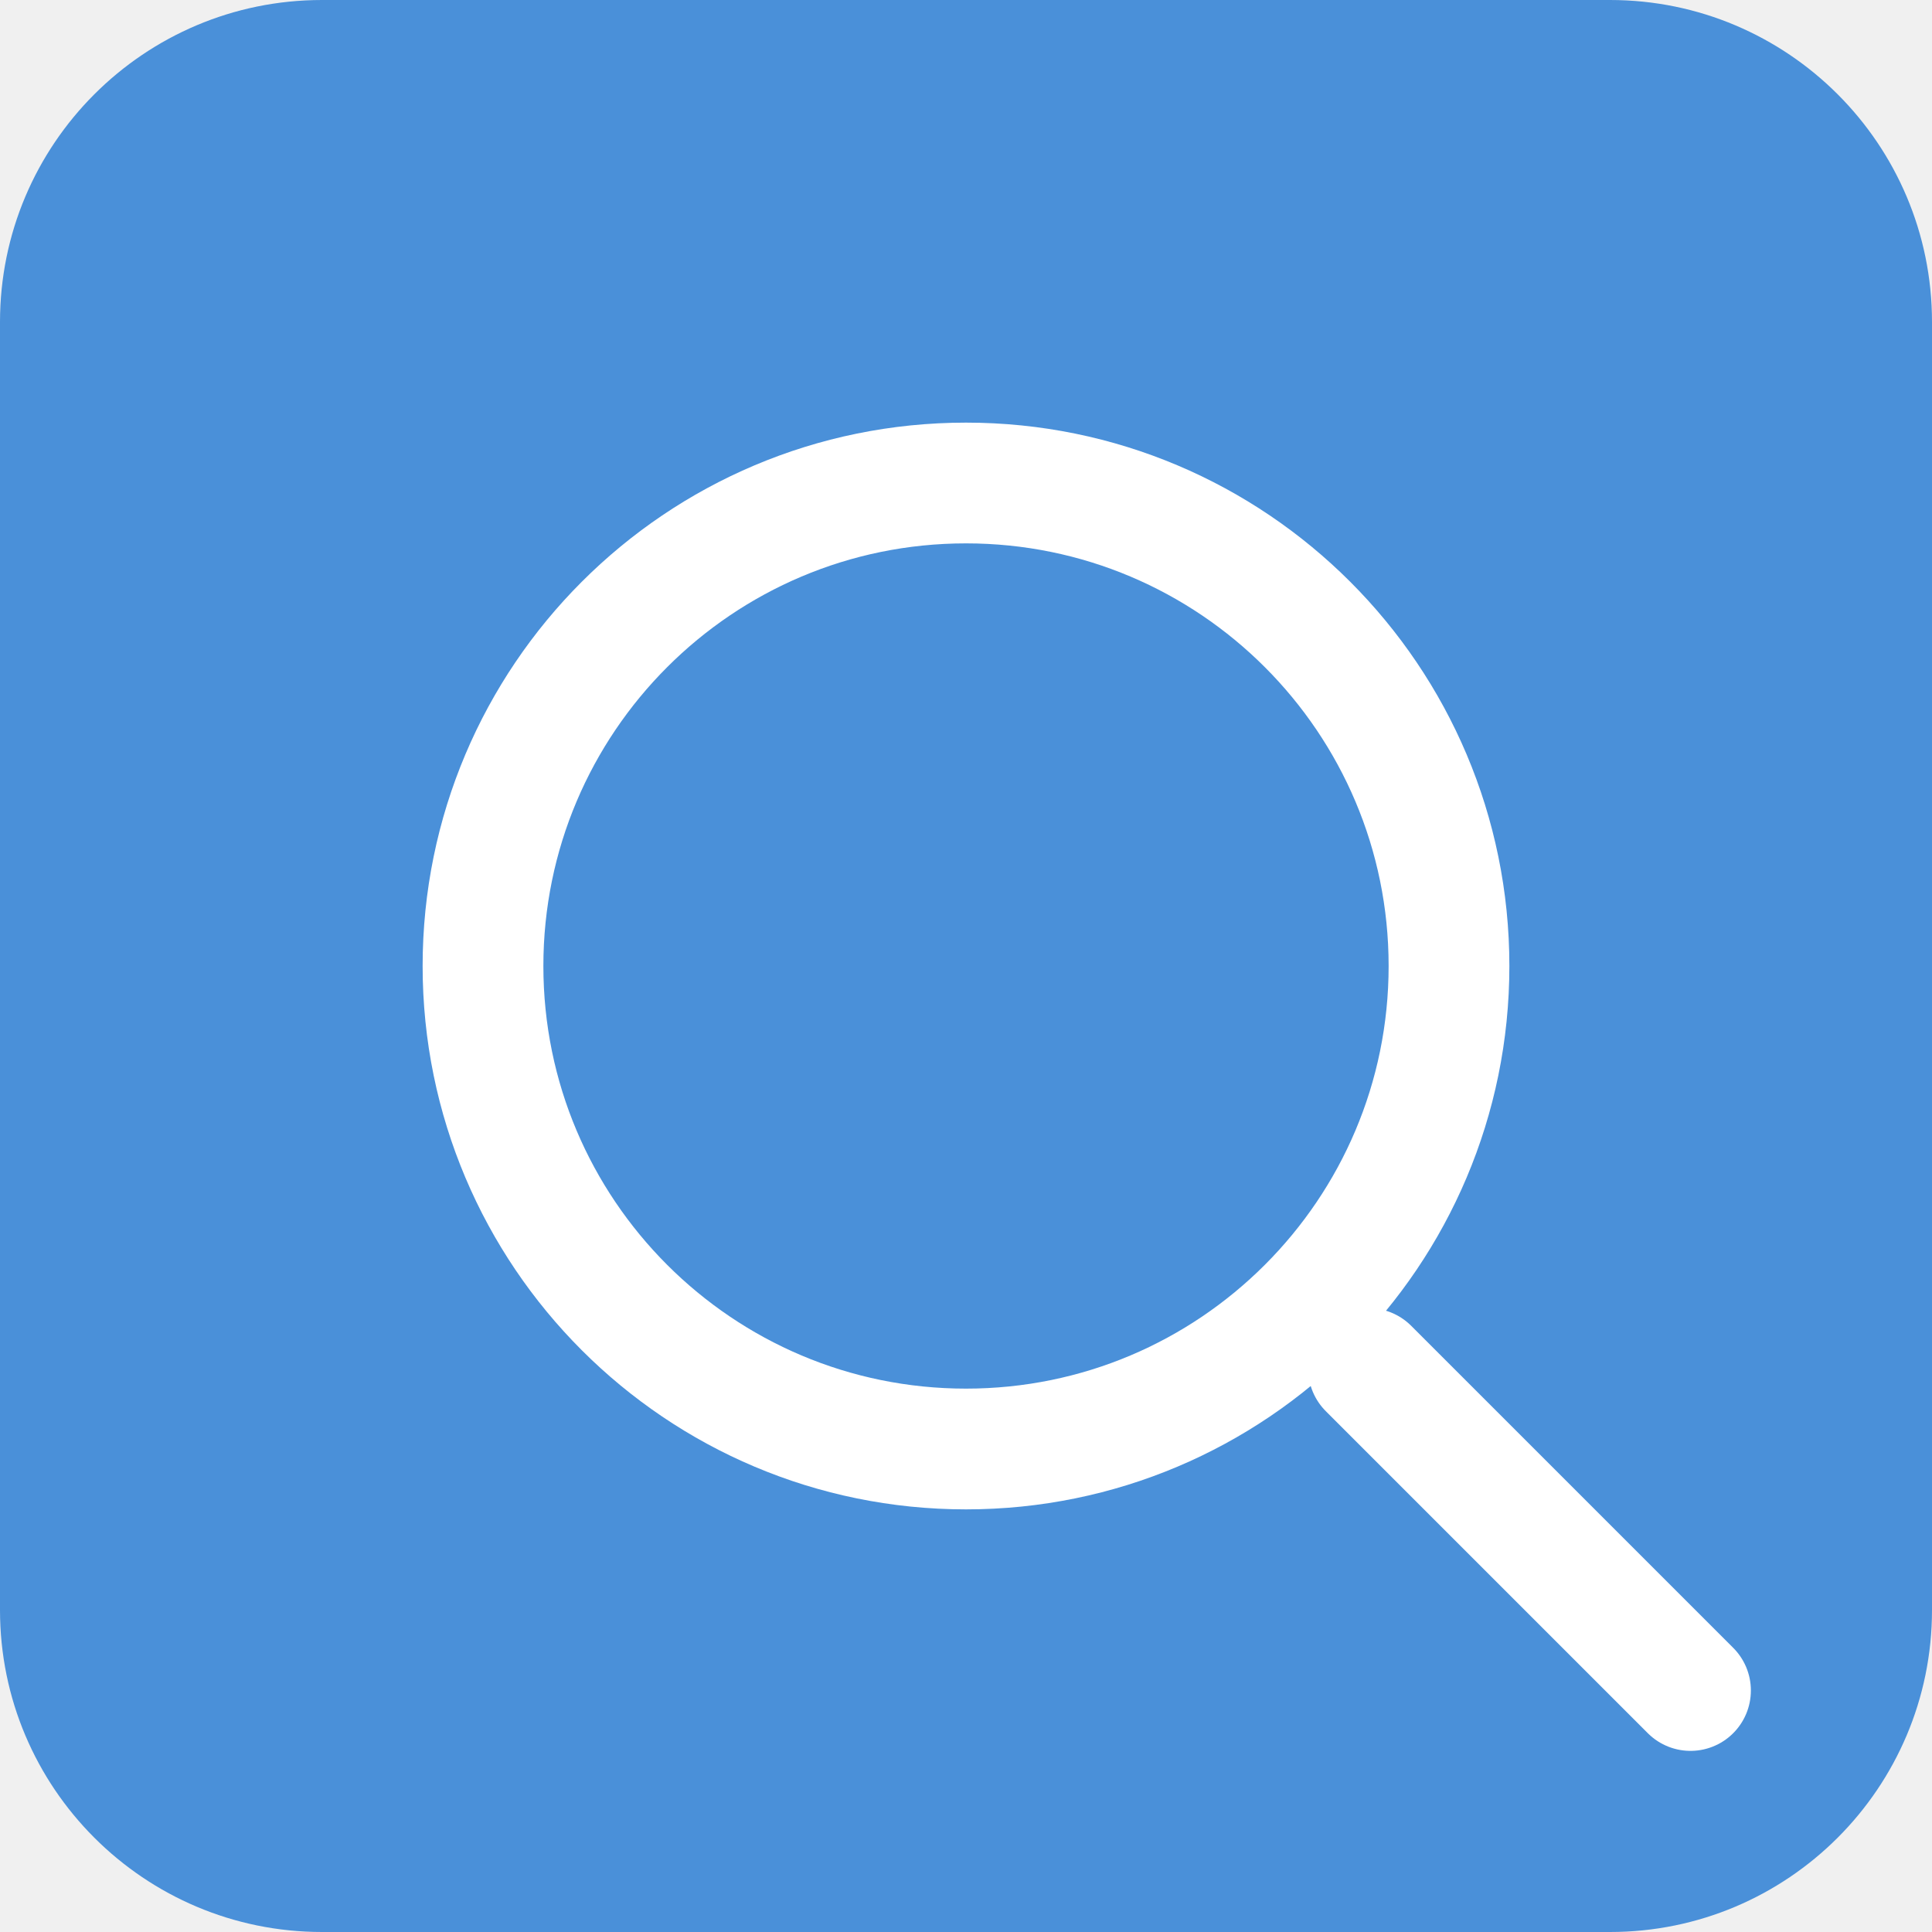
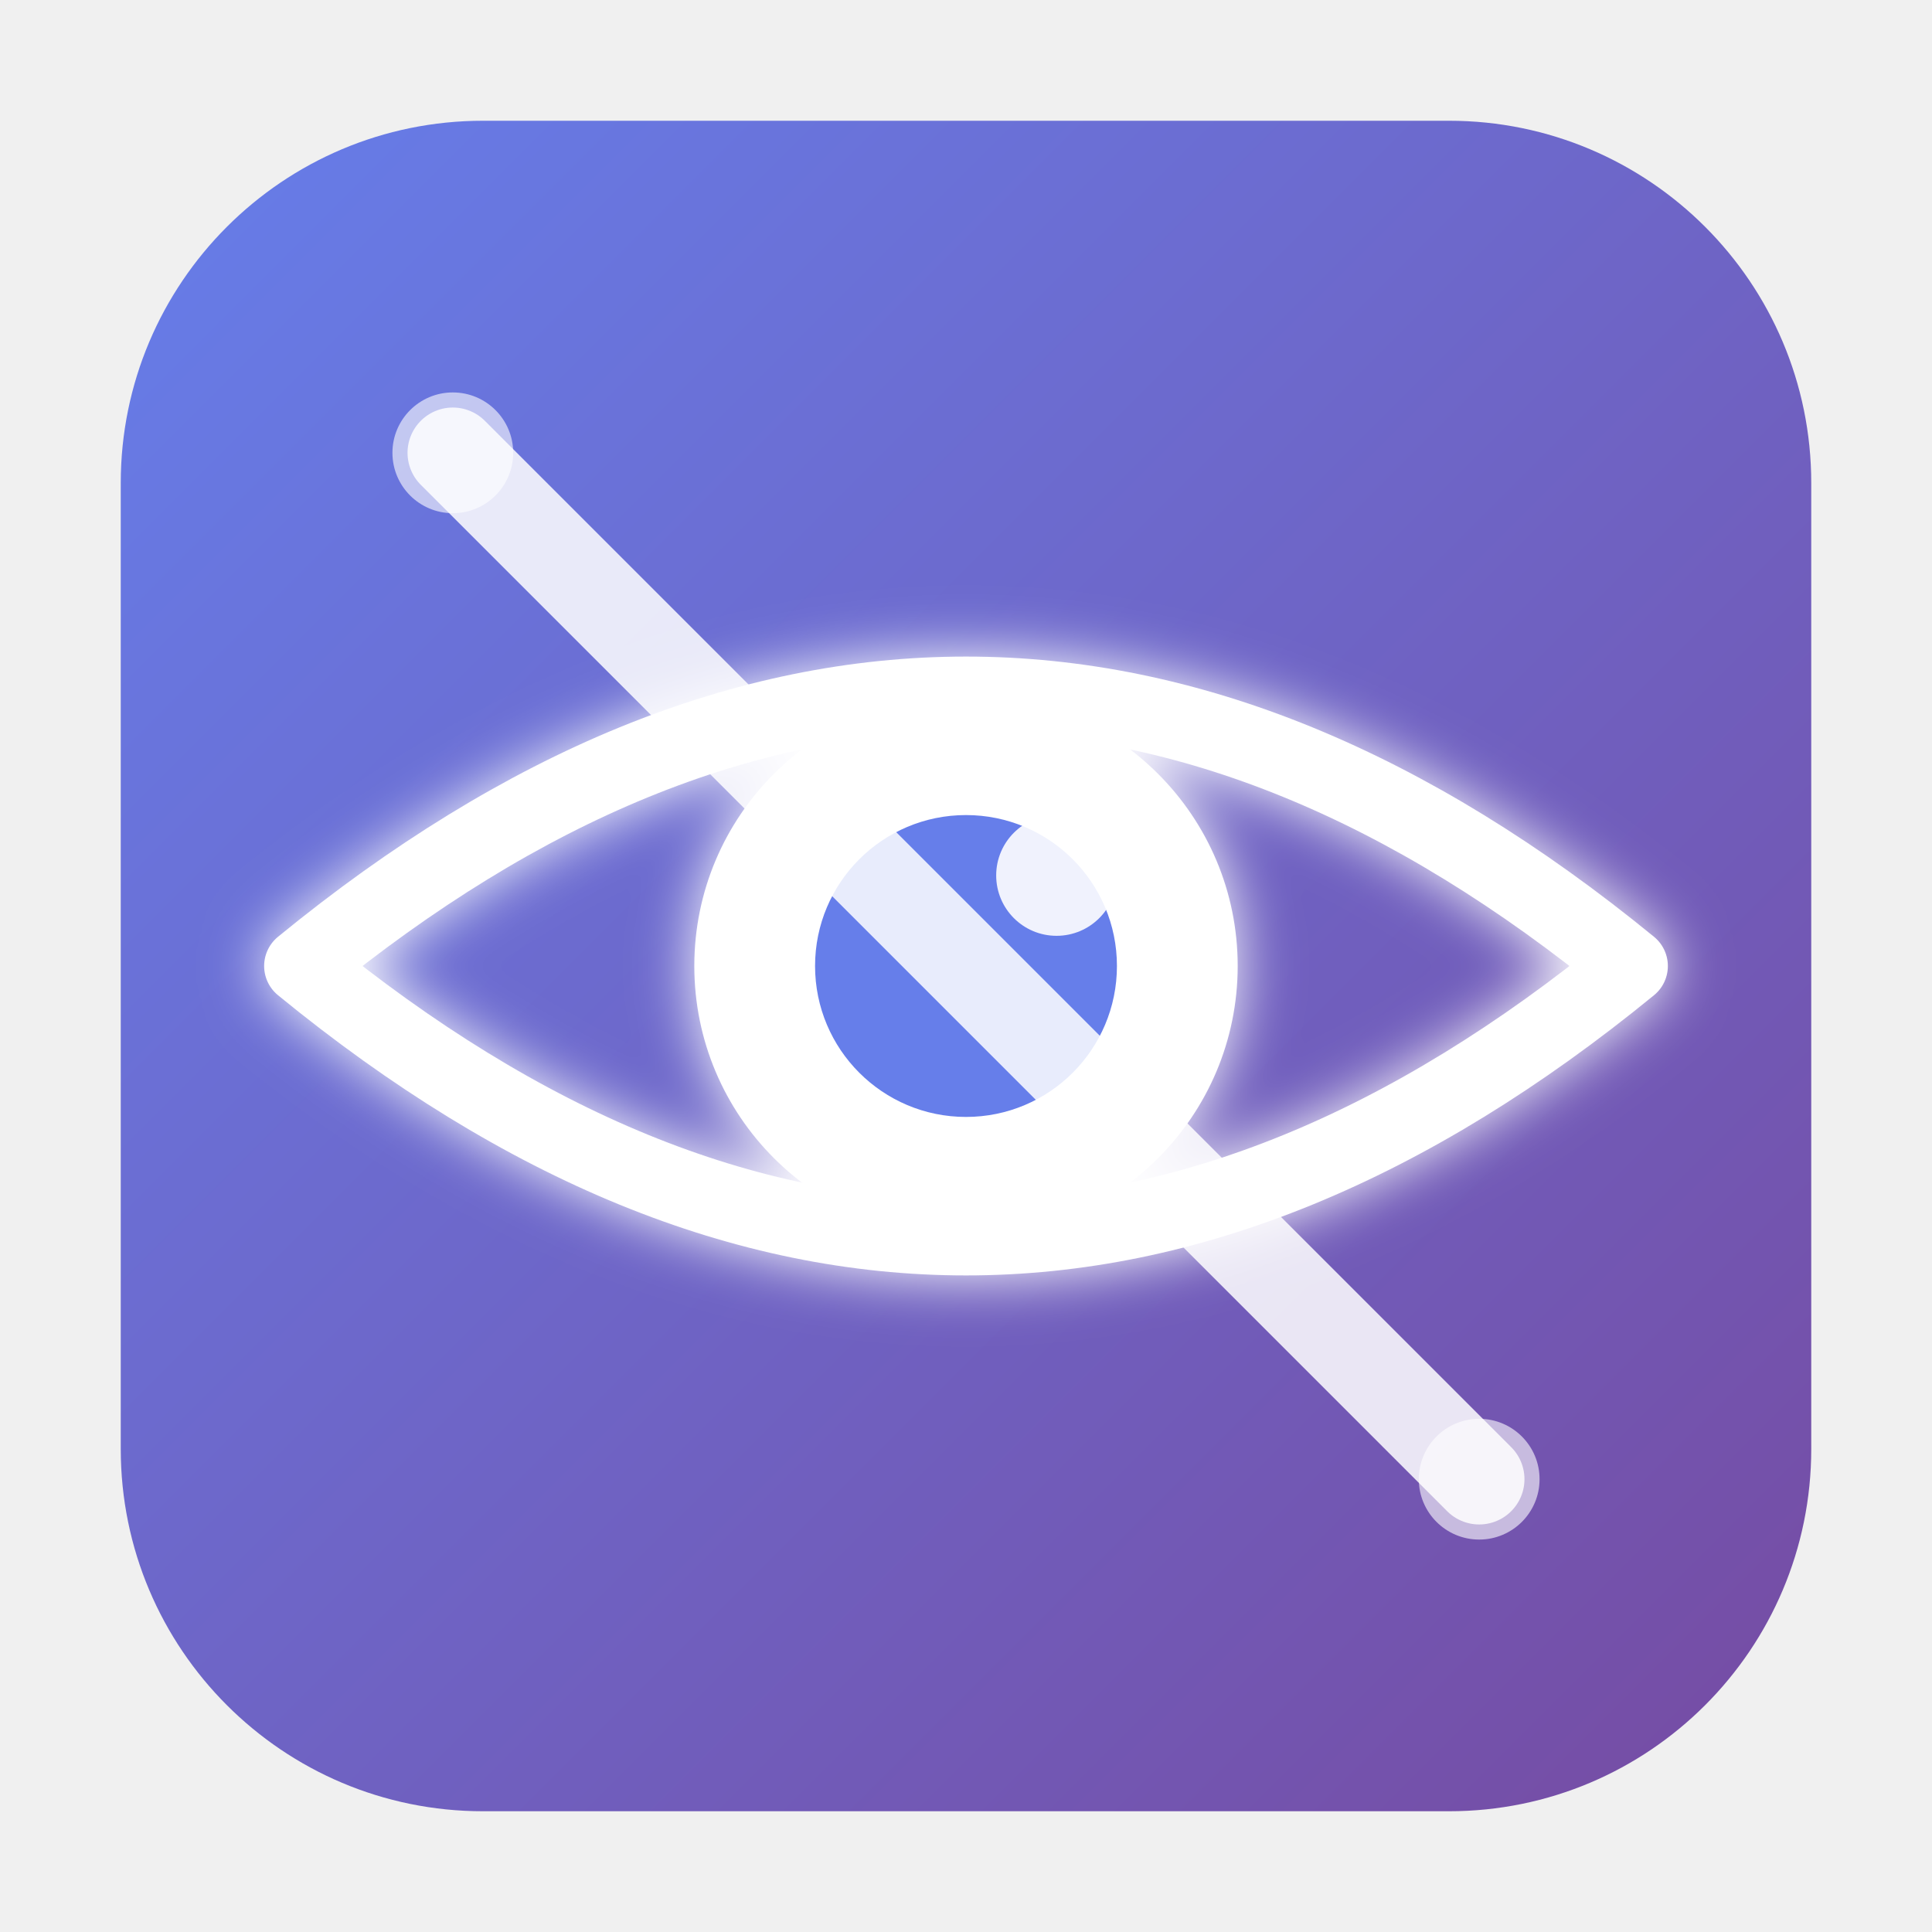
- <svg xmlns="http://www.w3.org/2000/svg" width="48" height="48" viewBox="0 0 48 48">
-   <rect width="48" height="48" fill="#4a90d9" rx="8" />
-   <circle cx="24" cy="24" r="12" fill="none" stroke="white" stroke-width="3" />
-   <line x1="34" y1="34" x2="42" y2="42" stroke="white" stroke-width="3" stroke-linecap="round" />
+ <svg xmlns="http://www.w3.org/2000/svg" width="128" height="128" viewBox="0 0 128 128">
+   <defs>
+     <linearGradient id="bgGradient" x1="0%" y1="0%" x2="100%" y2="100%">
+       <stop offset="0%" style="stop-color:#667eea" />
+       <stop offset="100%" style="stop-color:#764ba2" />
+     </linearGradient>
+     <filter id="glow" x="-20%" y="-20%" width="140%" height="140%">
+       <feGaussianBlur stdDeviation="2" result="coloredBlur" />
+       <feMerge>
+         <feMergeNode in="coloredBlur" />
+         <feMergeNode in="SourceGraphic" />
+       </feMerge>
+     </filter>
+   </defs>
+   <rect x="8" y="8" width="112" height="112" rx="24" fill="url(#bgGradient)" />
+   <g filter="url(#glow)">
+     <path d="M20 64 Q64 28 108 64 Q64 100 20 64Z" fill="none" stroke="white" stroke-width="5" stroke-linecap="round" stroke-linejoin="round" />
+     <circle cx="64" cy="64" r="18" fill="white" />
+     <circle cx="64" cy="64" r="10" fill="#667eea" />
+     <circle cx="70" cy="58" r="4" fill="white" opacity="0.9" />
+   </g>
+   <line x1="30" y1="30" x2="98" y2="98" stroke="white" stroke-width="6" stroke-linecap="round" opacity="0.85" />
+   <circle cx="30" cy="30" r="4" fill="white" opacity="0.6" />
+   <circle cx="98" cy="98" r="4" fill="white" opacity="0.6" />
</svg>
